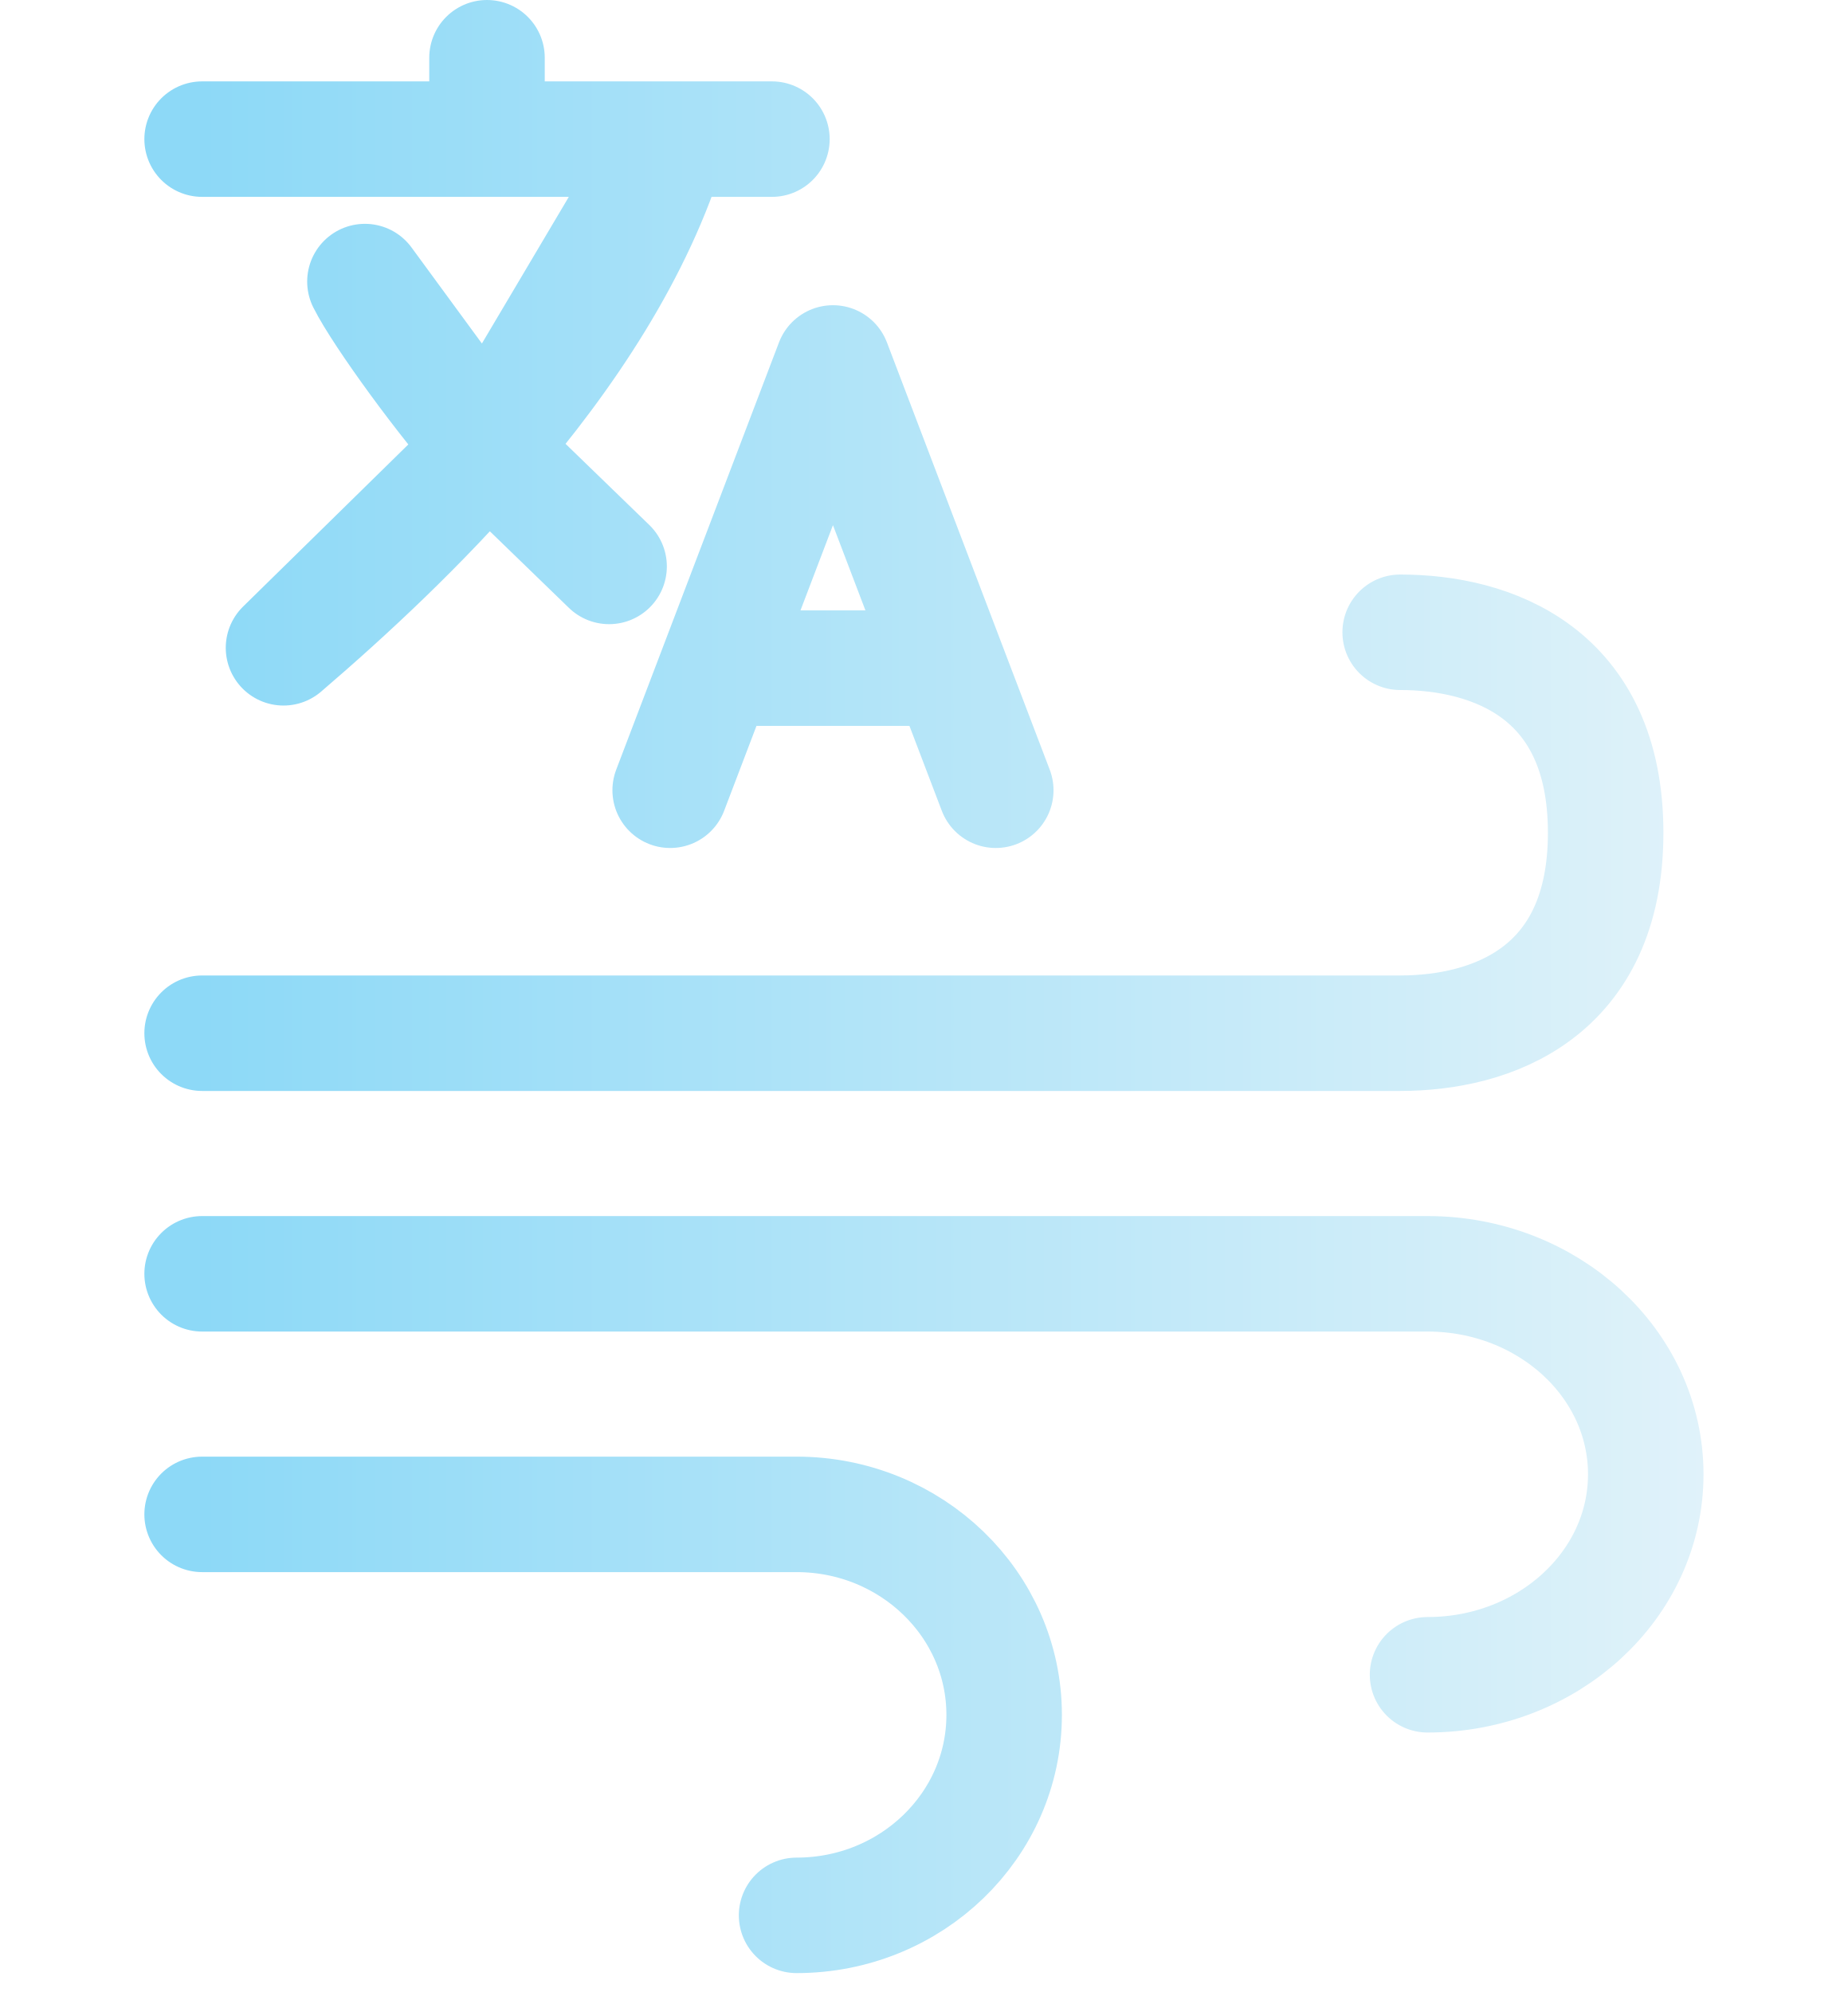
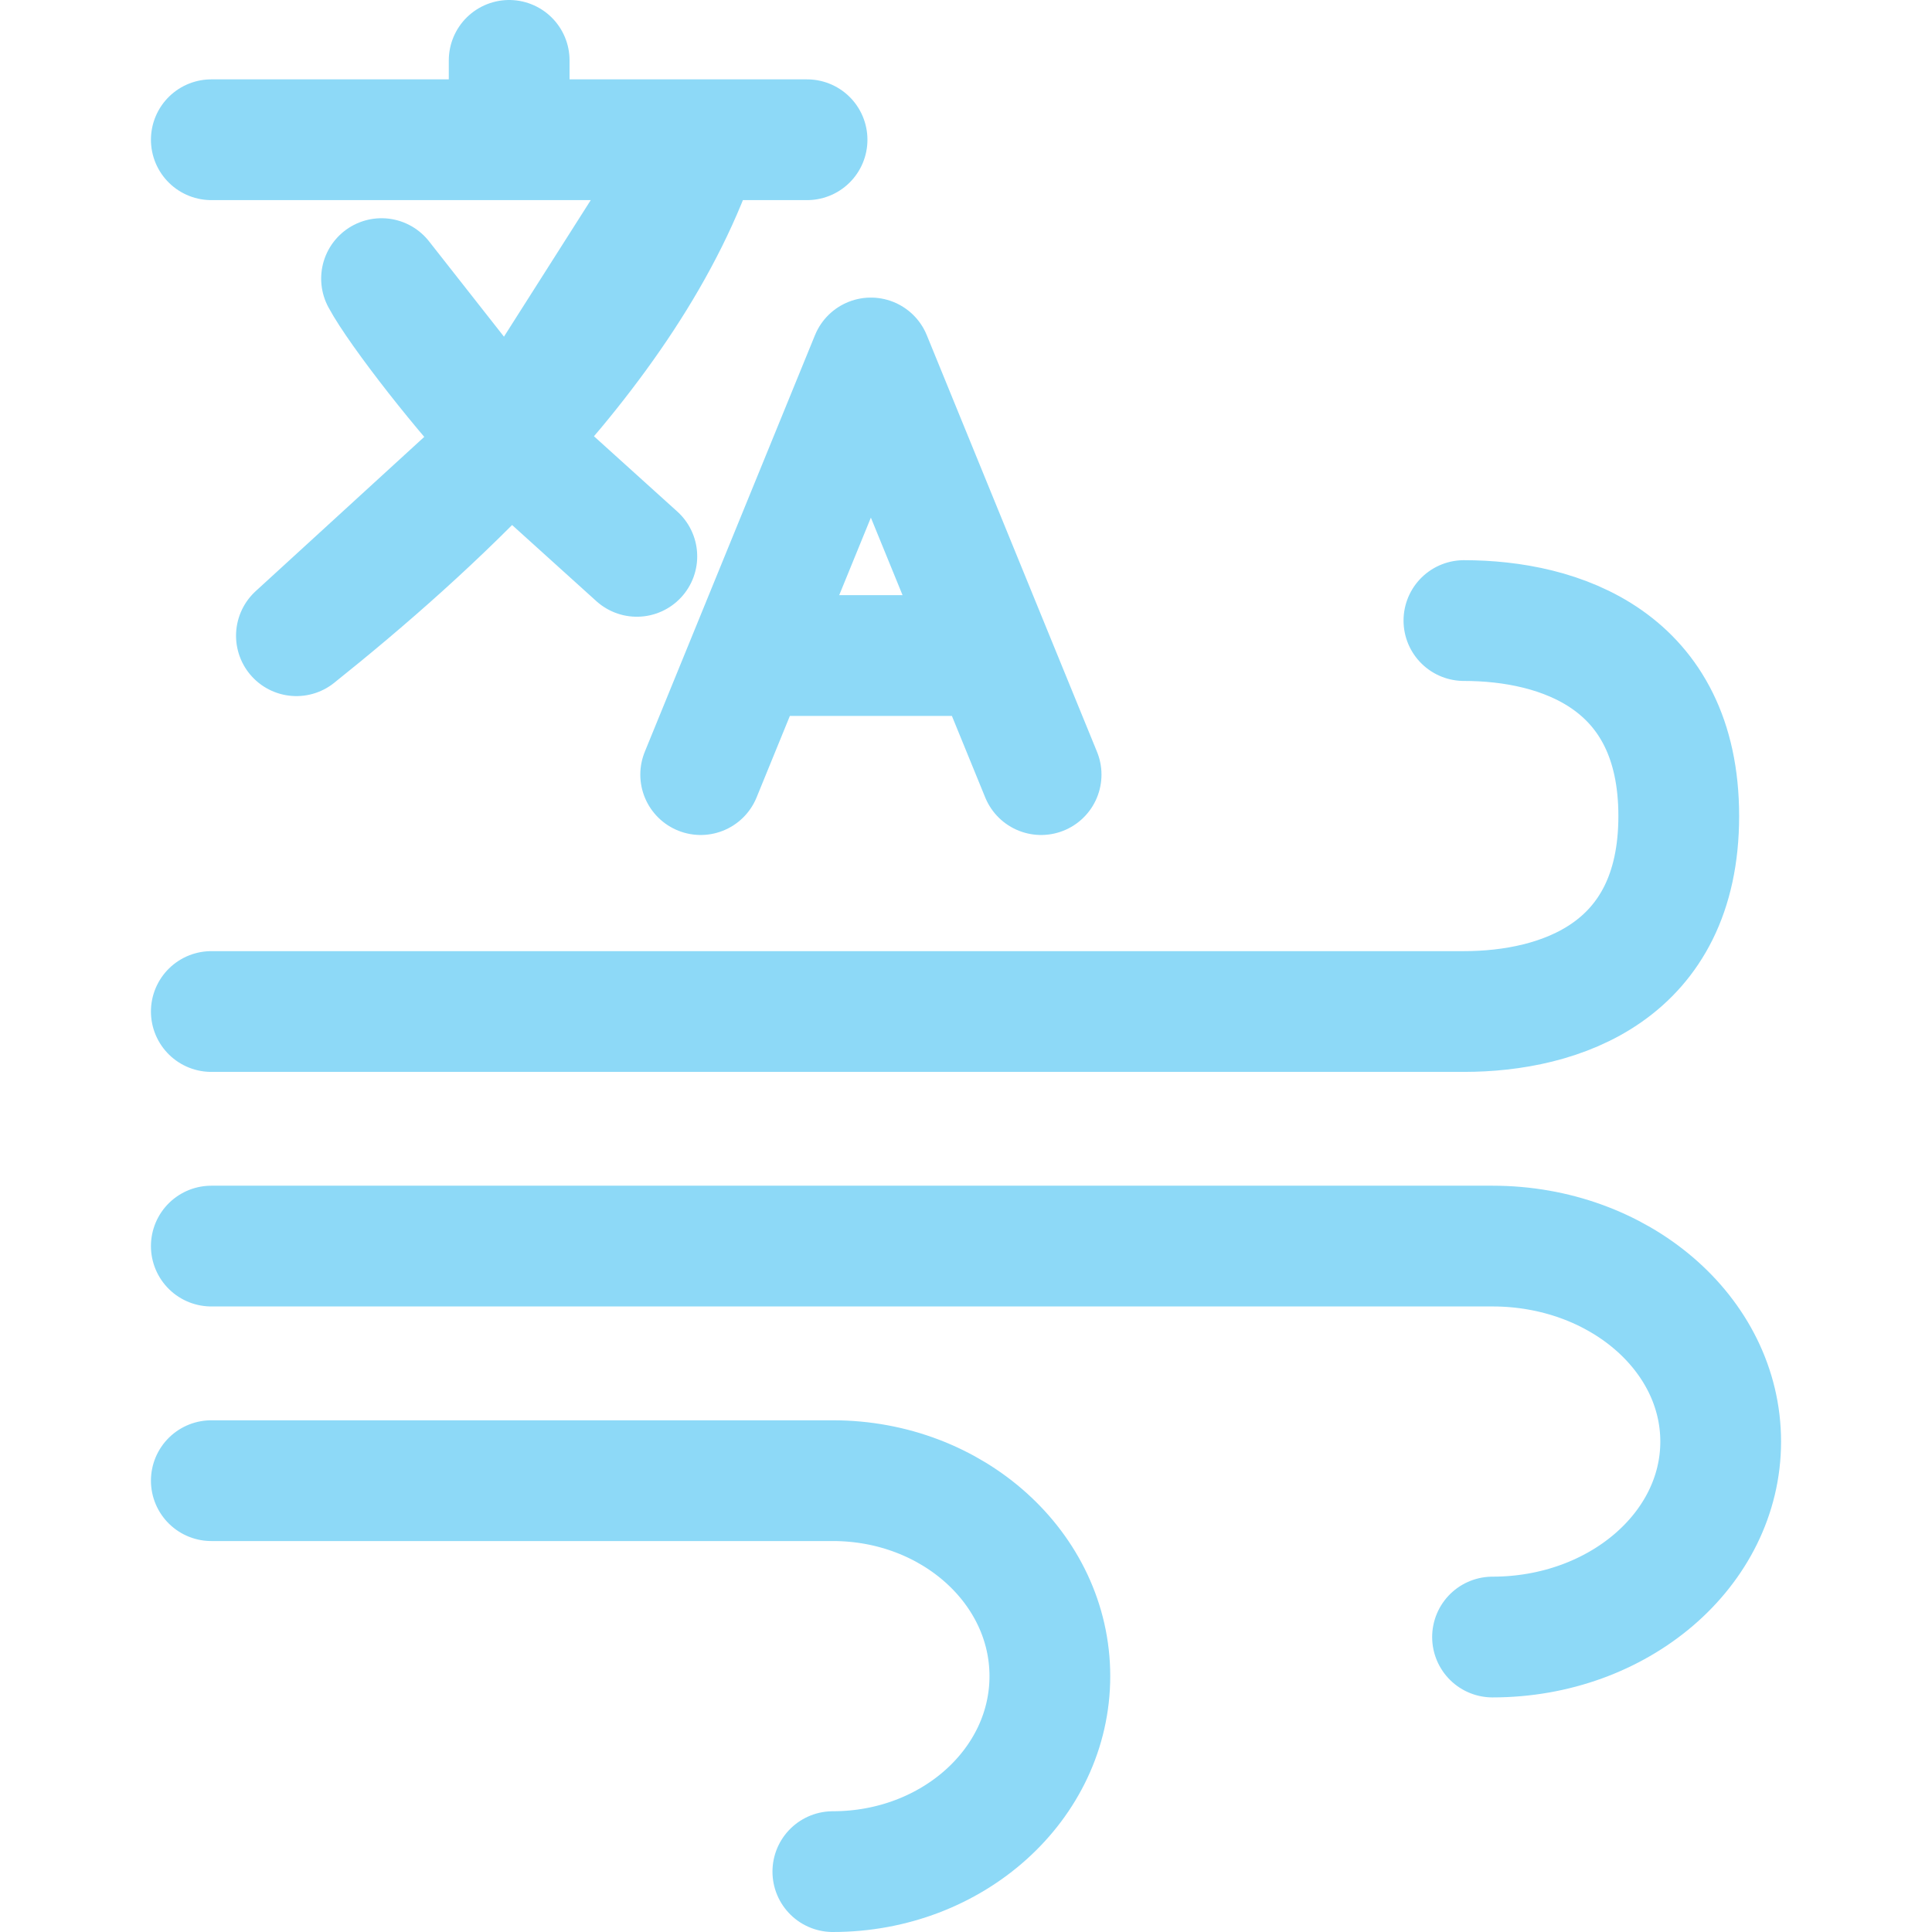
- <svg xmlns="http://www.w3.org/2000/svg" width="64" height="69" viewBox="0 0 64 69" fill="none">
-   <path d="M49.442 58.012C53.617 58.012 57 54.901 57 51.067C57 47.234 53.617 44.123 49.442 44.123H7M48.494 21.901C51.658 21.901 55.611 23.289 55.611 28.845C55.611 34.401 51.658 35.789 48.492 35.789H7M27.589 66.345C31.561 66.345 34.778 63.234 34.778 59.401C34.778 55.567 31.558 52.456 27.589 52.456H7M7 4.819H16.867M16.867 4.819H23.211M16.867 4.819V2M26.735 4.819H23.211M23.211 4.819C22.055 8.675 19.632 12.318 16.867 15.523M23.211 4.819L16.867 15.523M16.867 15.523C14.578 18.174 12.053 20.524 9.819 22.439L16.867 15.523ZM16.867 15.523C15.458 13.982 13.202 10.881 12.639 9.753L16.867 15.523ZM16.867 15.523L21.096 19.62M23.211 27.373L24.822 23.144M24.822 23.144L28.849 12.572L32.876 23.144M24.822 23.144H32.876M34.488 27.373L32.876 23.144" stroke="url(#paint0_linear_520_5352)" stroke-width="4" stroke-linecap="round" stroke-linejoin="round" />
-   <defs>
-     <linearGradient id="paint0_linear_520_5352" x1="67.199" y1="14.935" x2="7" y2="14.935" gradientUnits="userSpaceOnUse">
-       <stop stop-color="#EDF6FA" />
-       <stop offset="1" stop-color="#8DD9F7" />
-     </linearGradient>
-   </defs>
+ <svg xmlns="http://www.w3.org/2000/svg" width="64" height="64" viewBox="0 0 64 64" fill="none">
+   <path d="M49.442 54.229C53.617 54.229 57 51.328 57 47.754C57 44.179 53.617 41.278 49.442 41.278H7M48.494 20.557C51.658 20.557 55.611 21.852 55.611 27.032C55.611 32.213 51.658 33.508 48.492 33.508H7M27.589 62C31.561 62 34.778 59.099 34.778 55.525C34.778 51.95 31.558 49.049 27.589 49.049H7M7 4.629H16.867M16.867 4.629H23.211M16.867 4.629V2M26.735 4.629H23.211M23.211 4.629C22.055 8.224 19.632 11.622 16.867 14.609M23.211 4.629L16.867 14.609M16.867 14.609C14.578 17.082 12.053 19.273 9.819 21.059L16.867 14.609ZM16.867 14.609C15.458 13.173 13.202 10.281 12.639 9.229L16.867 14.609ZM16.867 14.609L21.096 18.43M23.211 25.66L24.822 21.716M24.822 21.716L28.849 11.858L32.876 21.716M24.822 21.716H32.876M34.488 25.66L32.876 21.716" stroke="#8DD9F7" stroke-width="4" stroke-linecap="round" stroke-linejoin="round" />
</svg>
